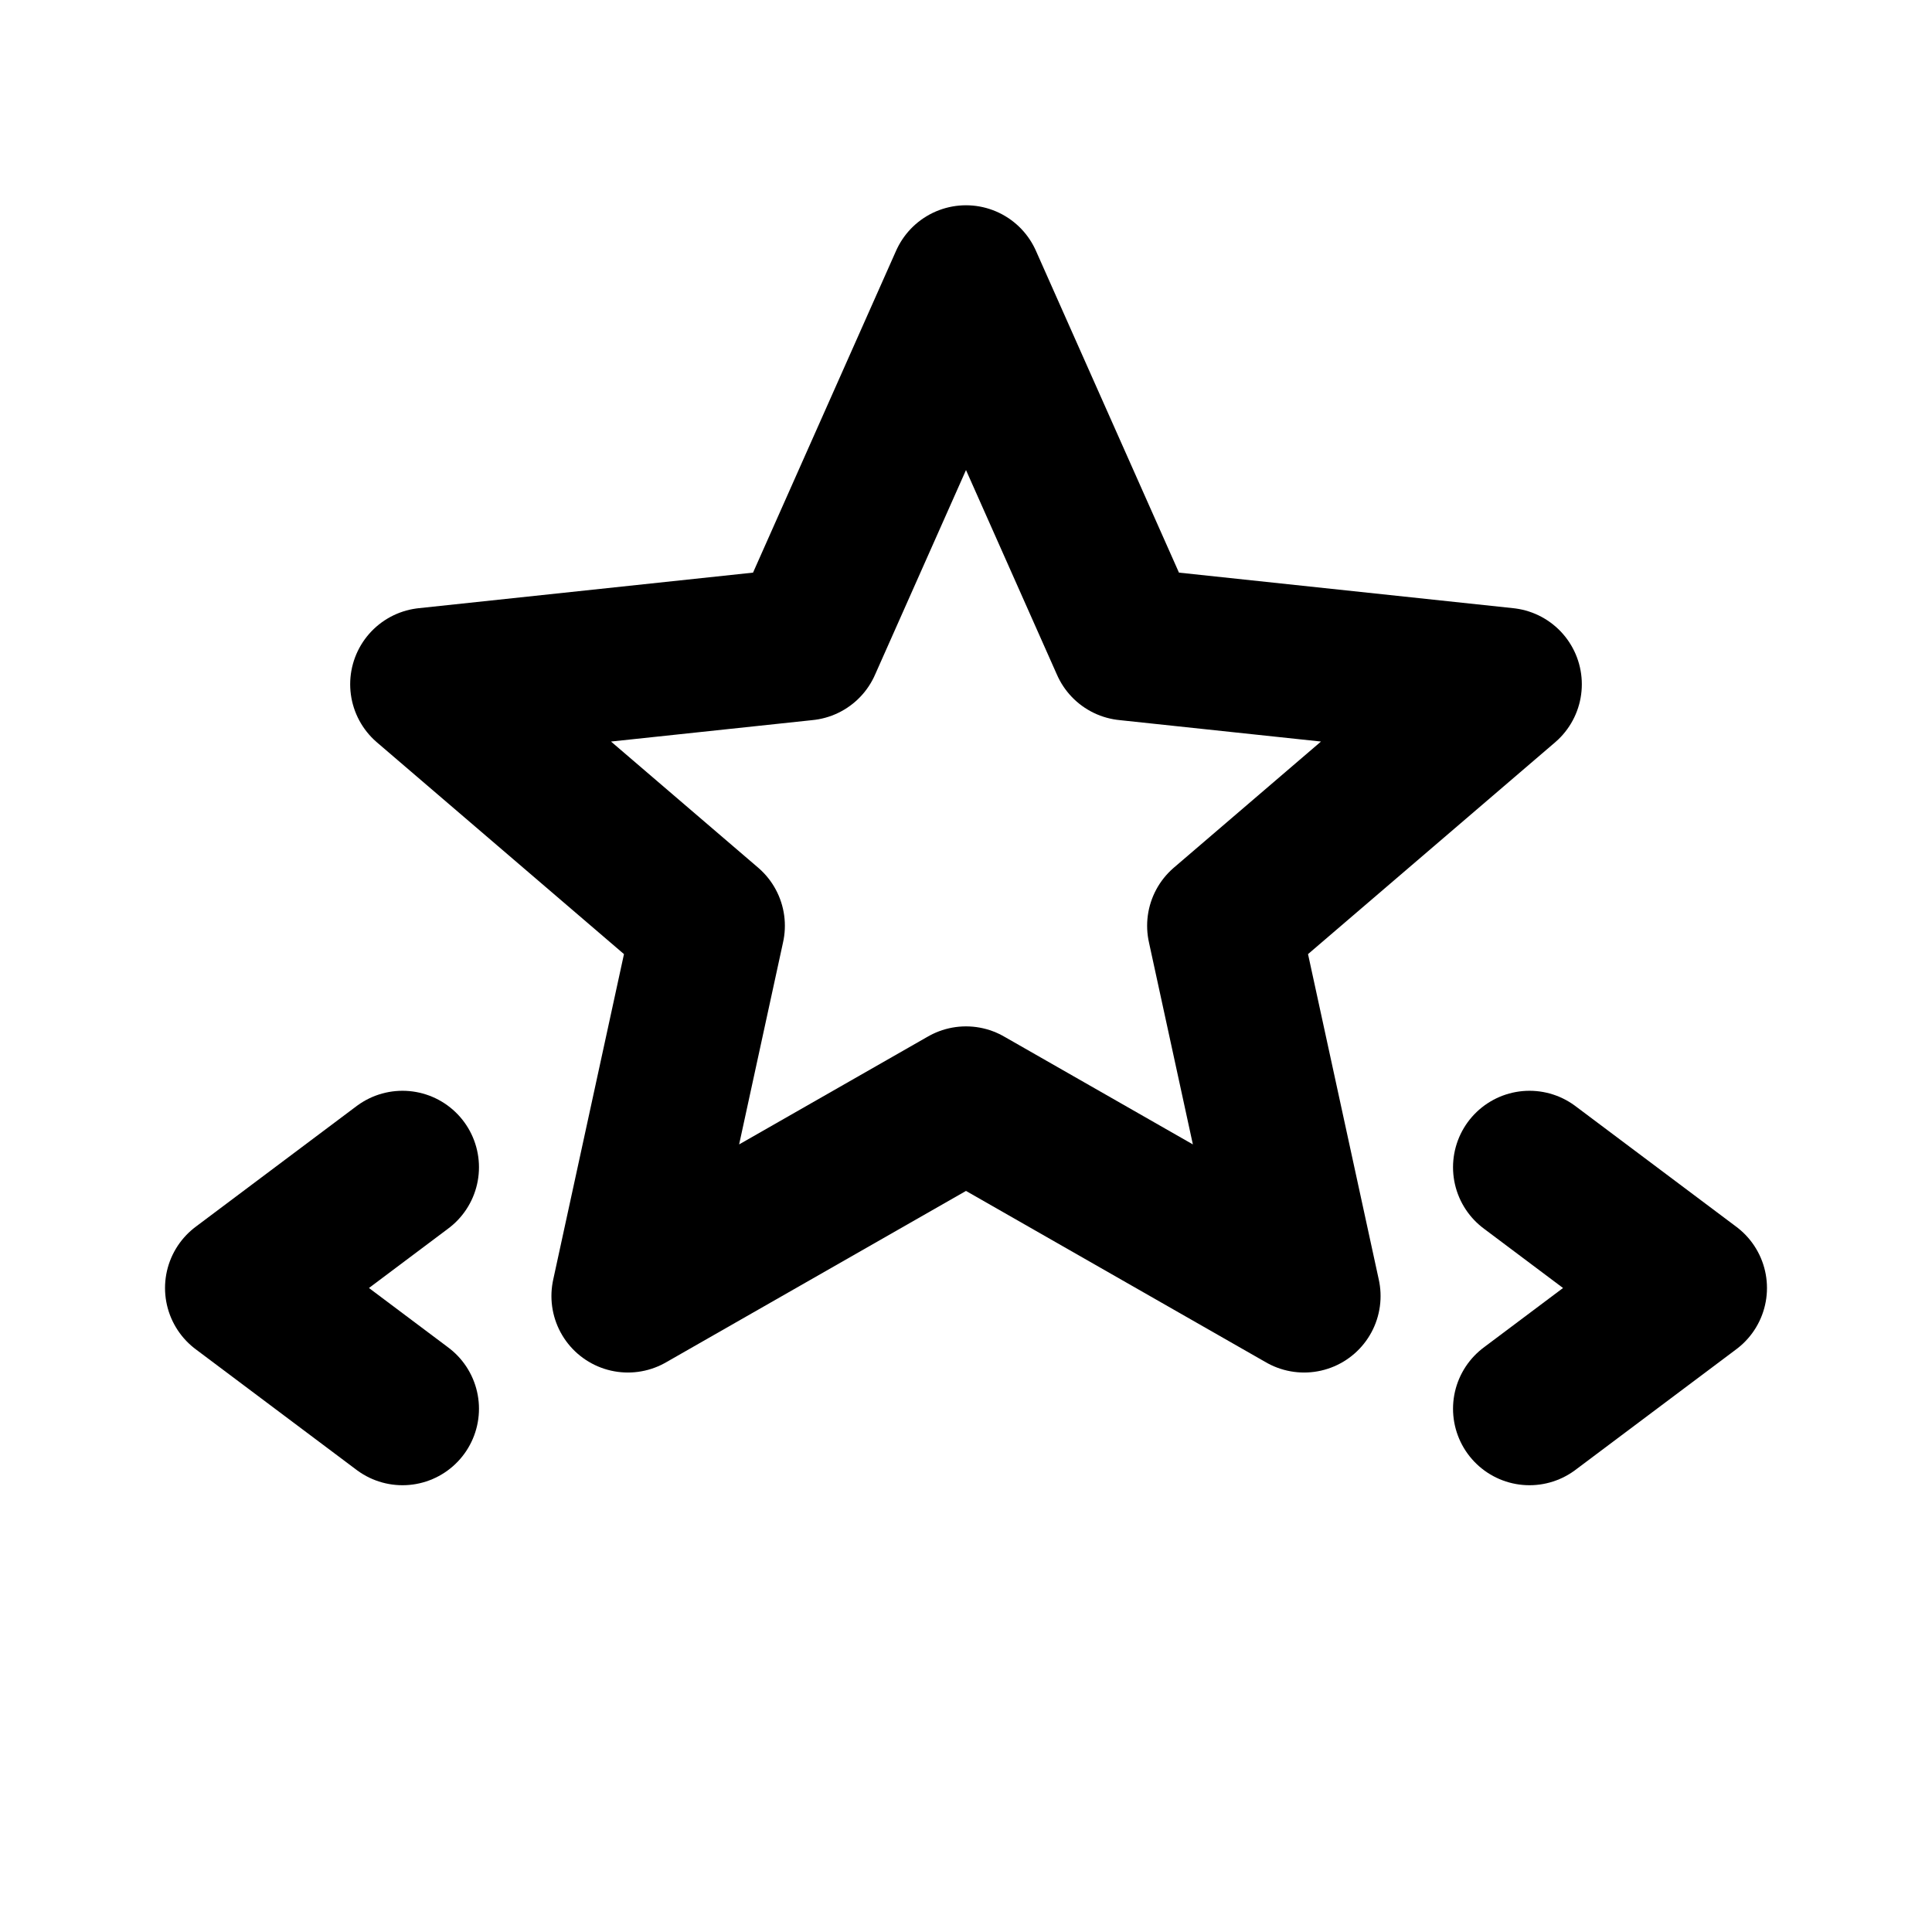
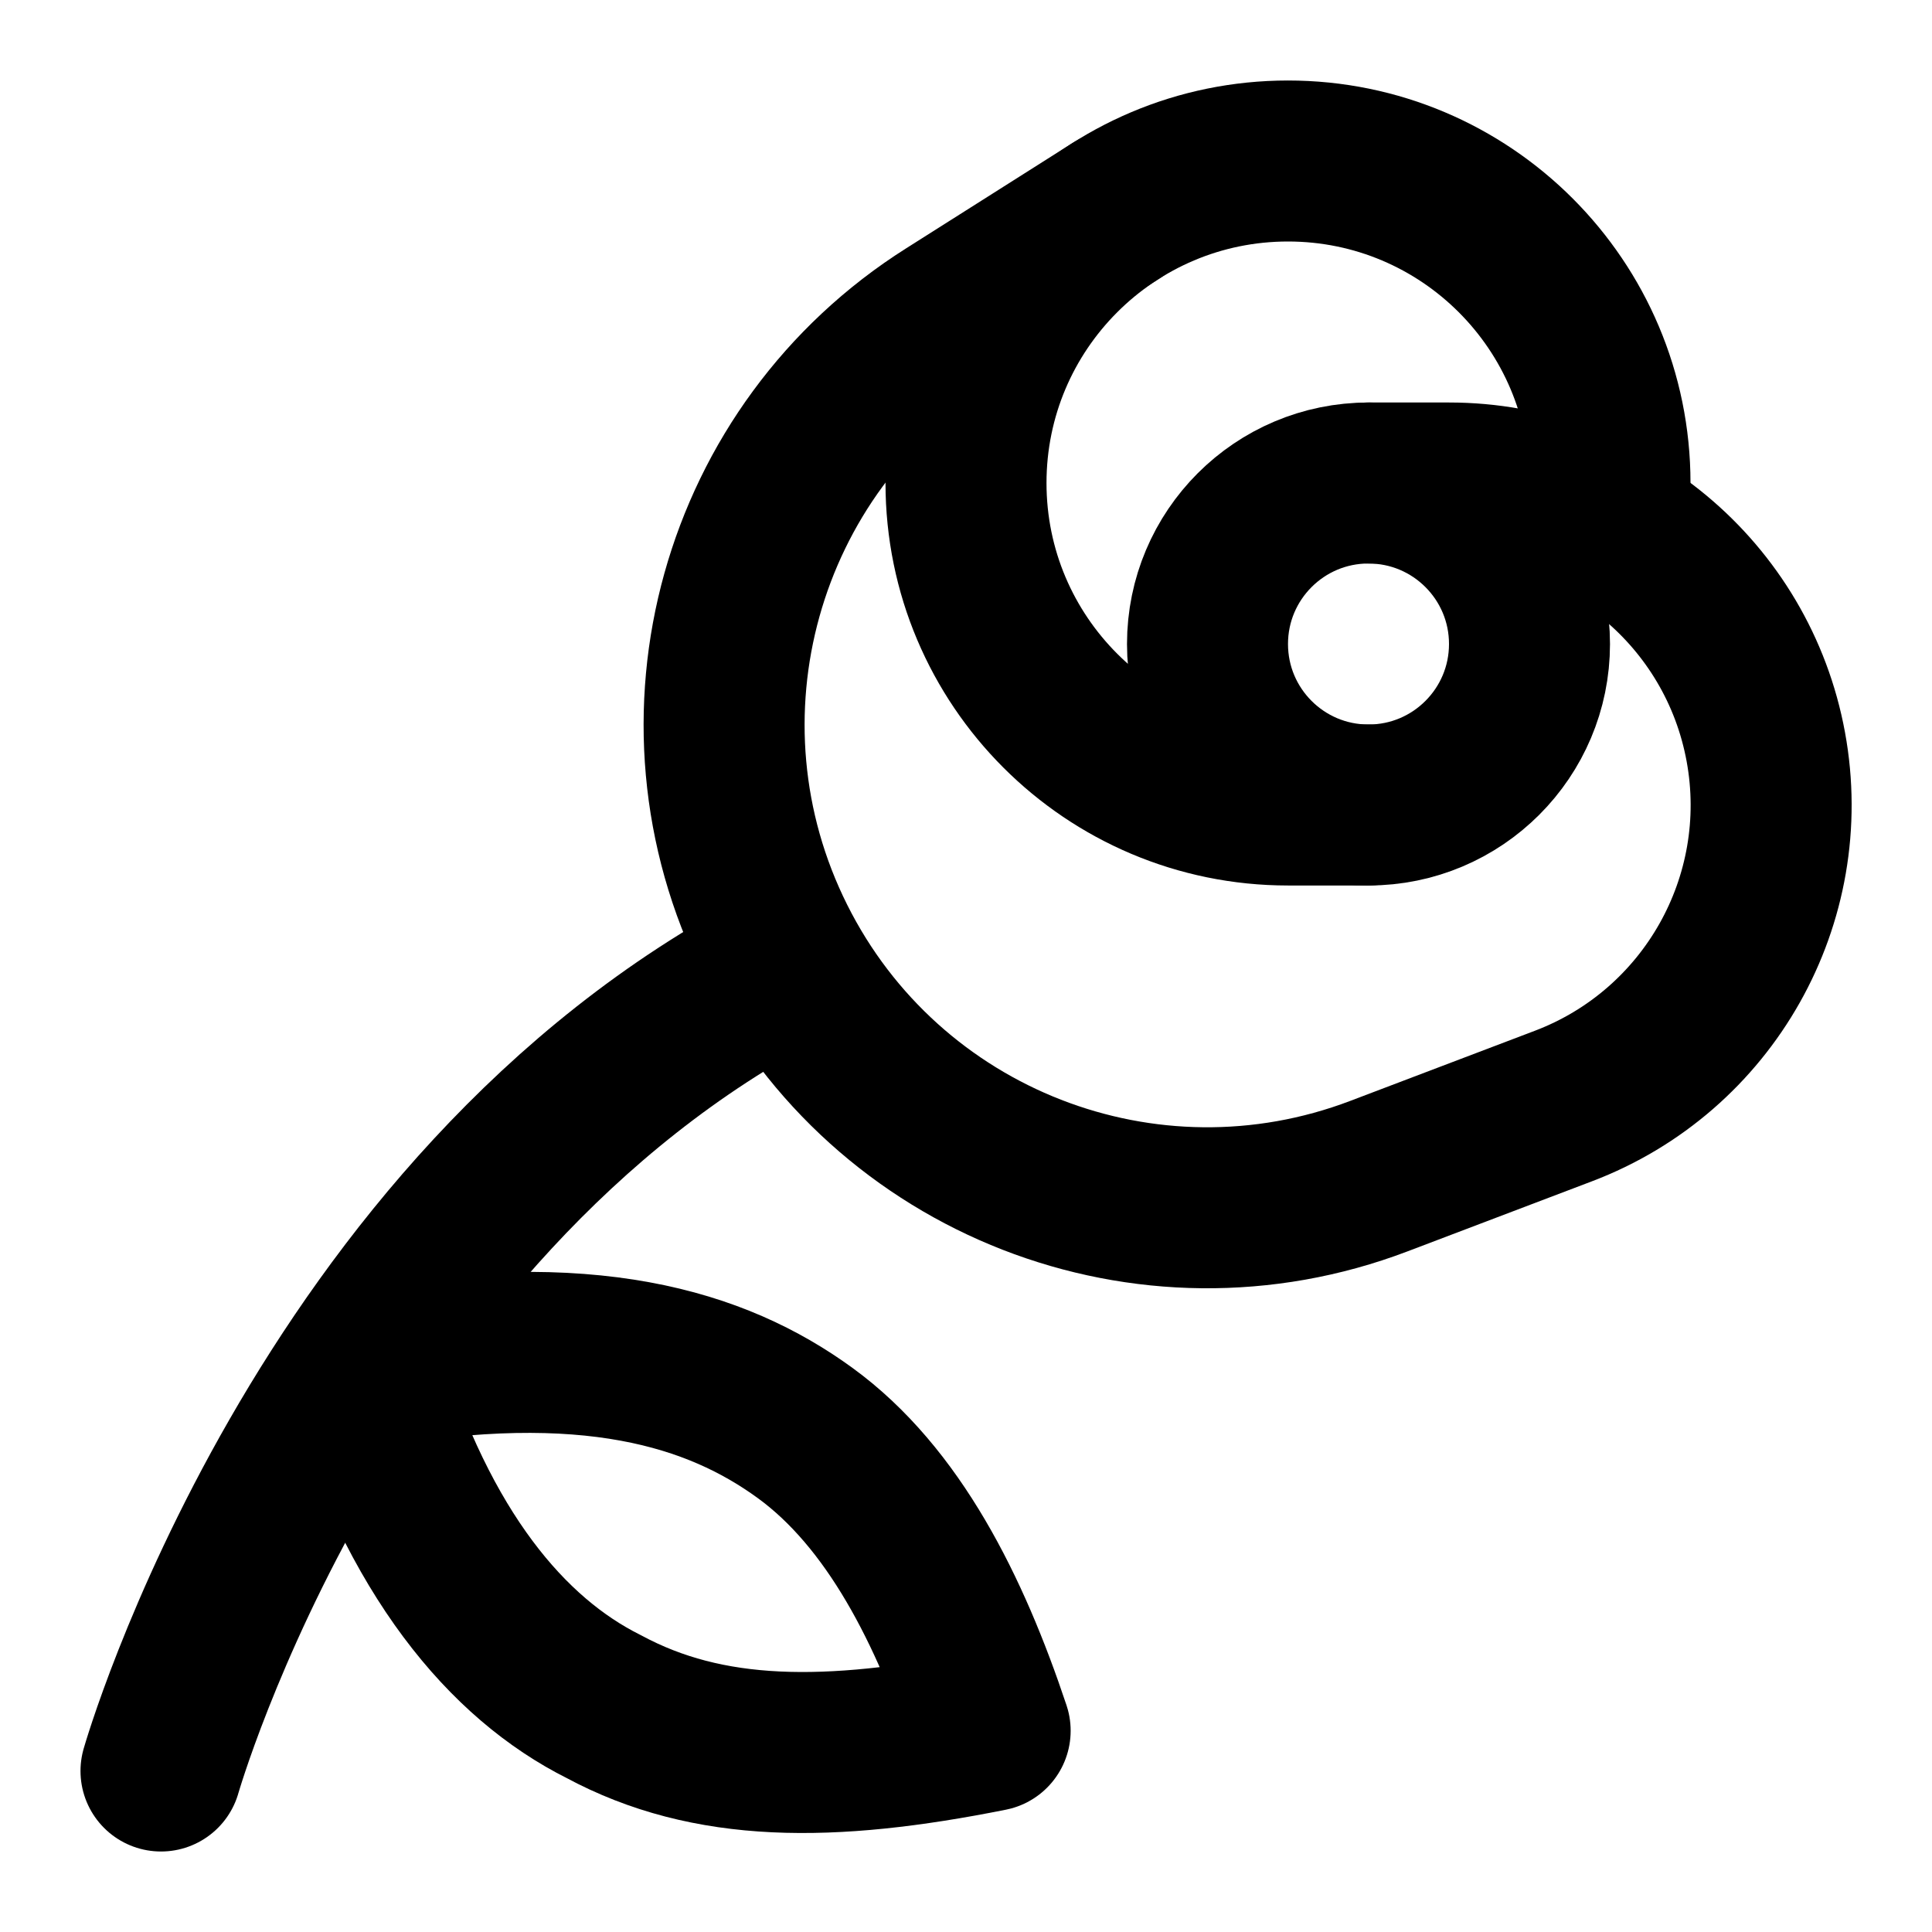
- <svg xmlns="http://www.w3.org/2000/svg" fill="none" stroke="currentColor" stroke-width="1.9" stroke-linecap="round" stroke-linejoin="round" viewBox="0 0 24 24">
-   <path d="M12 3.5 14 8l4.7.5-3.5 3 1 4.6L12 13.7l-4.2 2.4 1-4.6-3.5-3L10 8l2-4.5Z" />
-   <path d="M19 14.5 21 16l-2 1.5M5 14.5 3 16l2 1.5" />
+ <svg xmlns="http://www.w3.org/2000/svg" width="24" height="24" viewBox="0 0 24 24" fill="none" stroke="currentColor" stroke-width="2" stroke-linecap="round" stroke-linejoin="round" class="lucide lucide-rose-icon lucide-rose">
+   <path d="M17 10h-1a4 4 0 1 1 4-4v.534" />
+   <path d="M17 6h1a4 4 0 0 1 1.42 7.74l-2.29.87a6 6 0 0 1-5.339-10.68l2.069-1.31" />
+   <path d="M4.5 17c2.8-.5 4.4 0 5.5.8s1.8 2.2 2.3 3.7c-2 .4-3.5.4-4.8-.3-1.2-.6-2.3-1.9-3-4.2" />
+   <path d="M9.77 12C4 15 2 22 2 22" />
+   <circle cx="17" cy="8" r="2" />
</svg>
